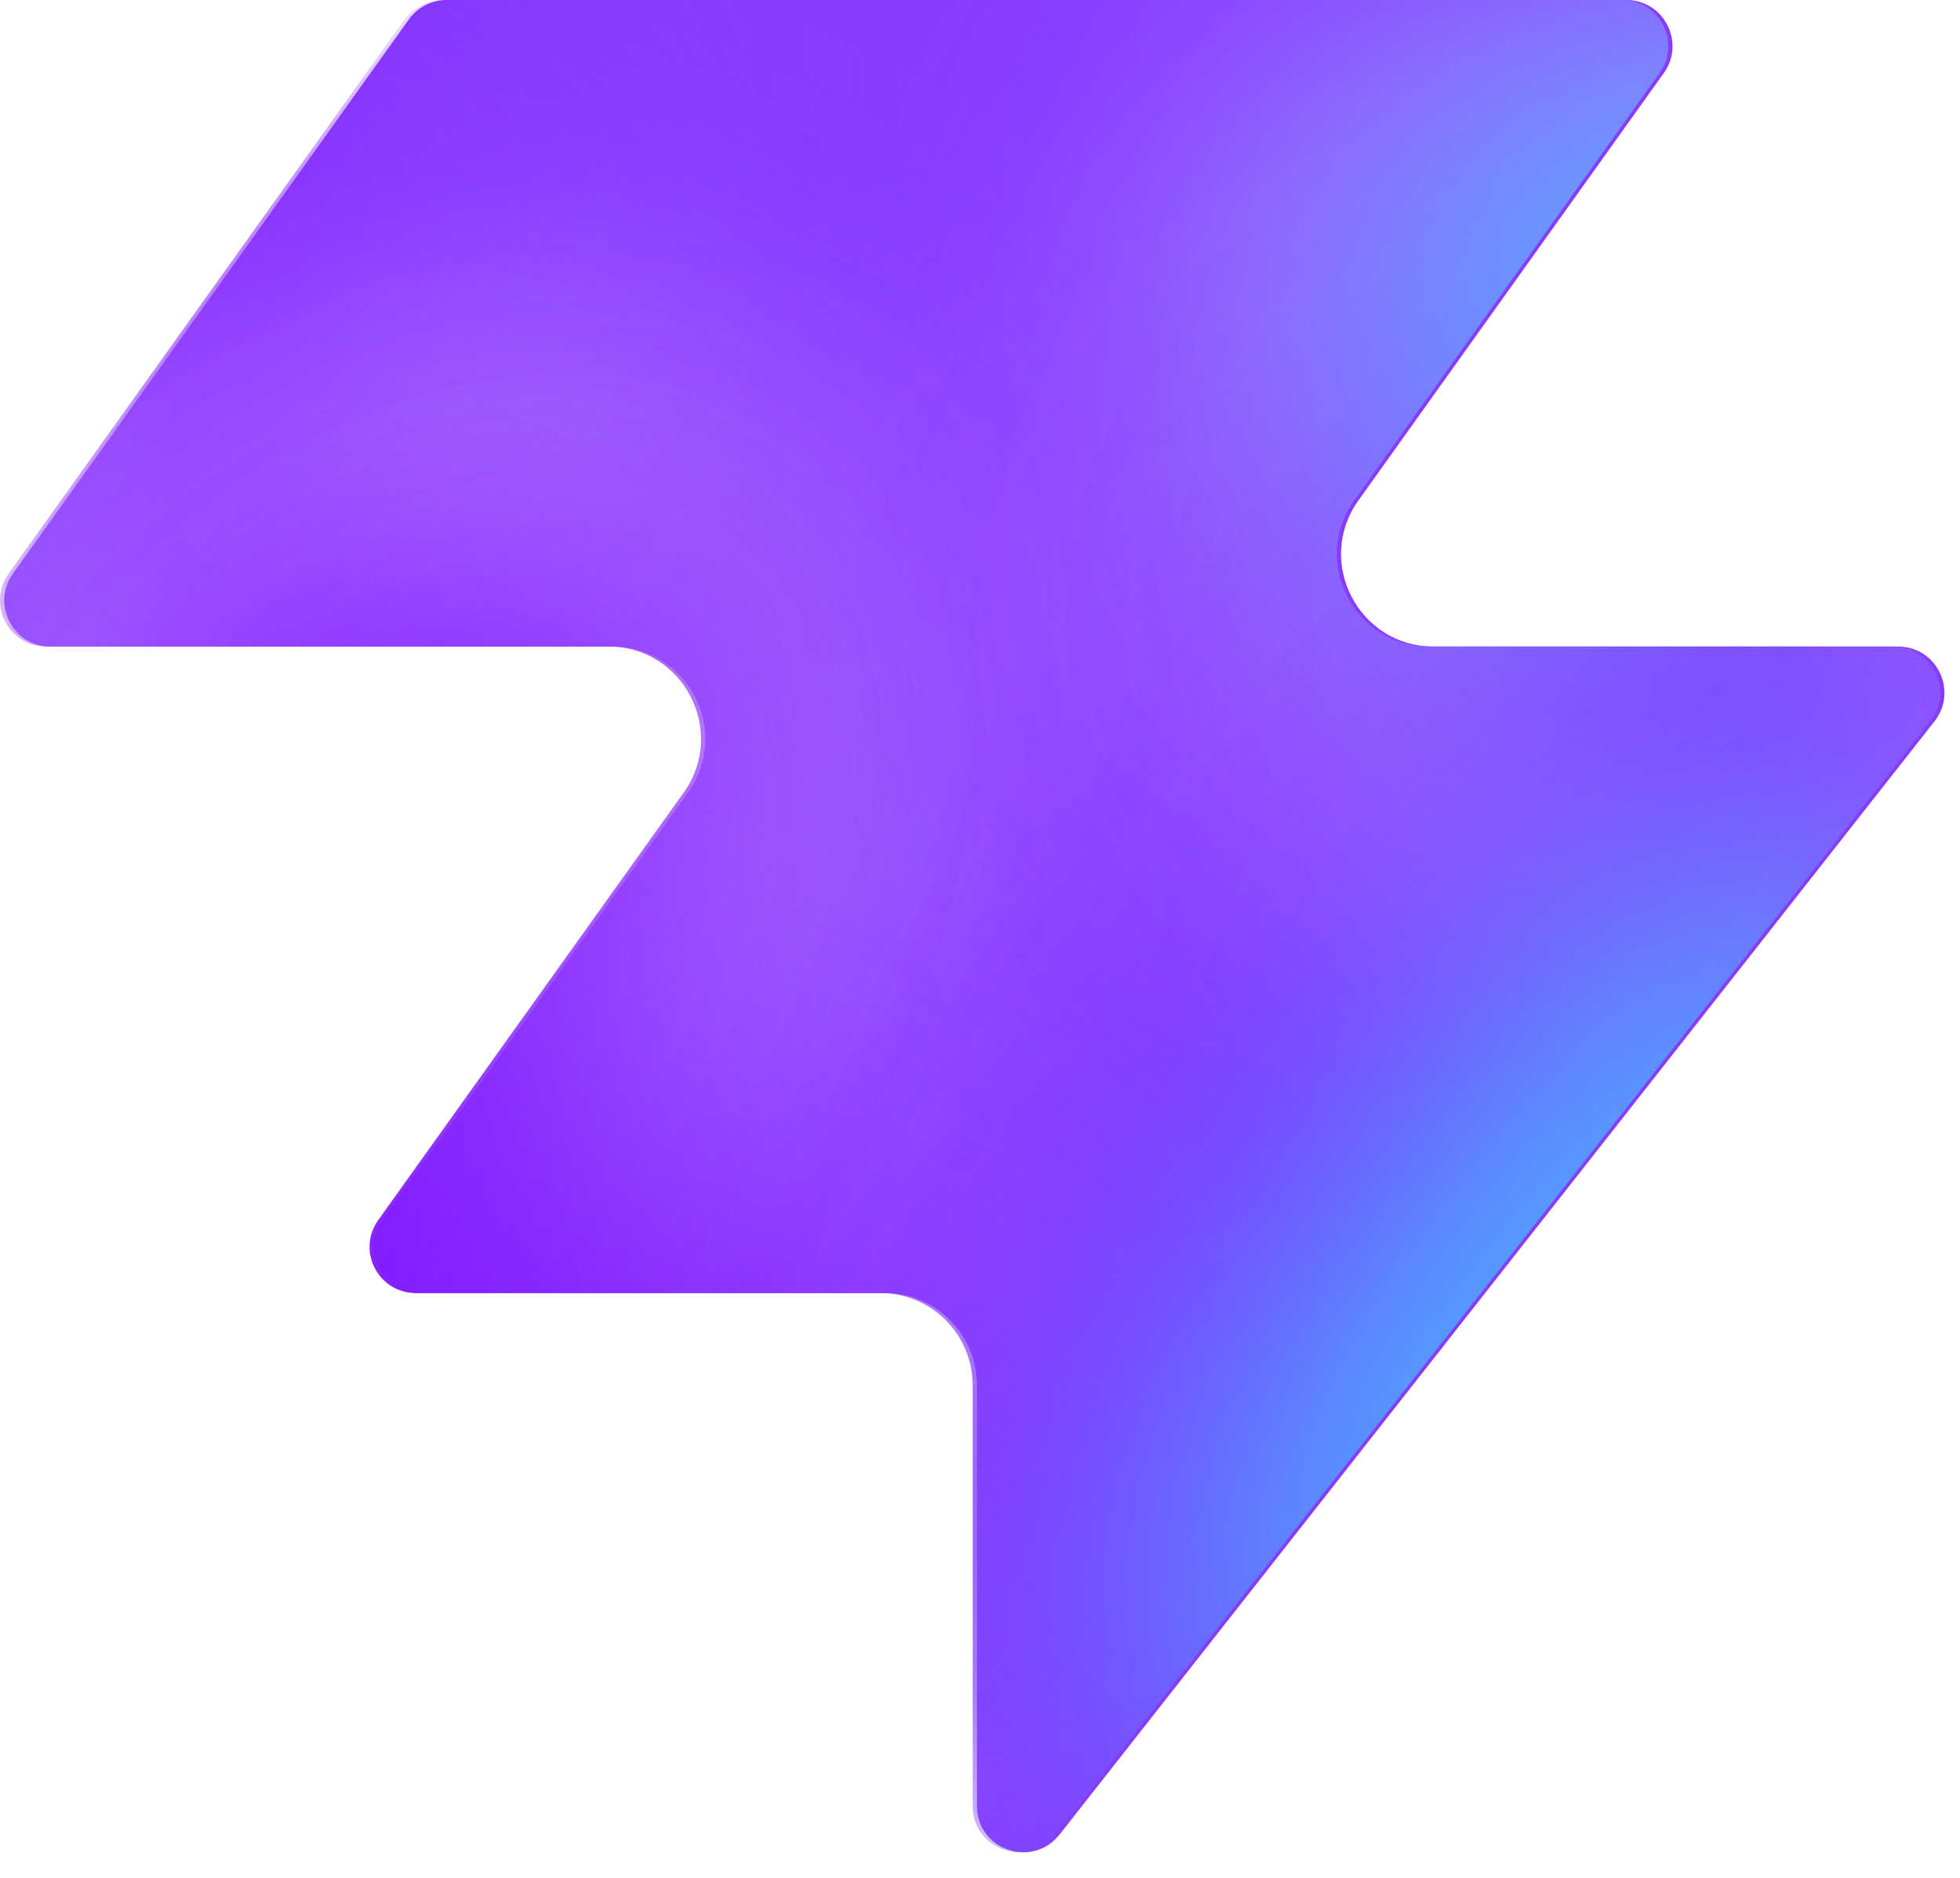
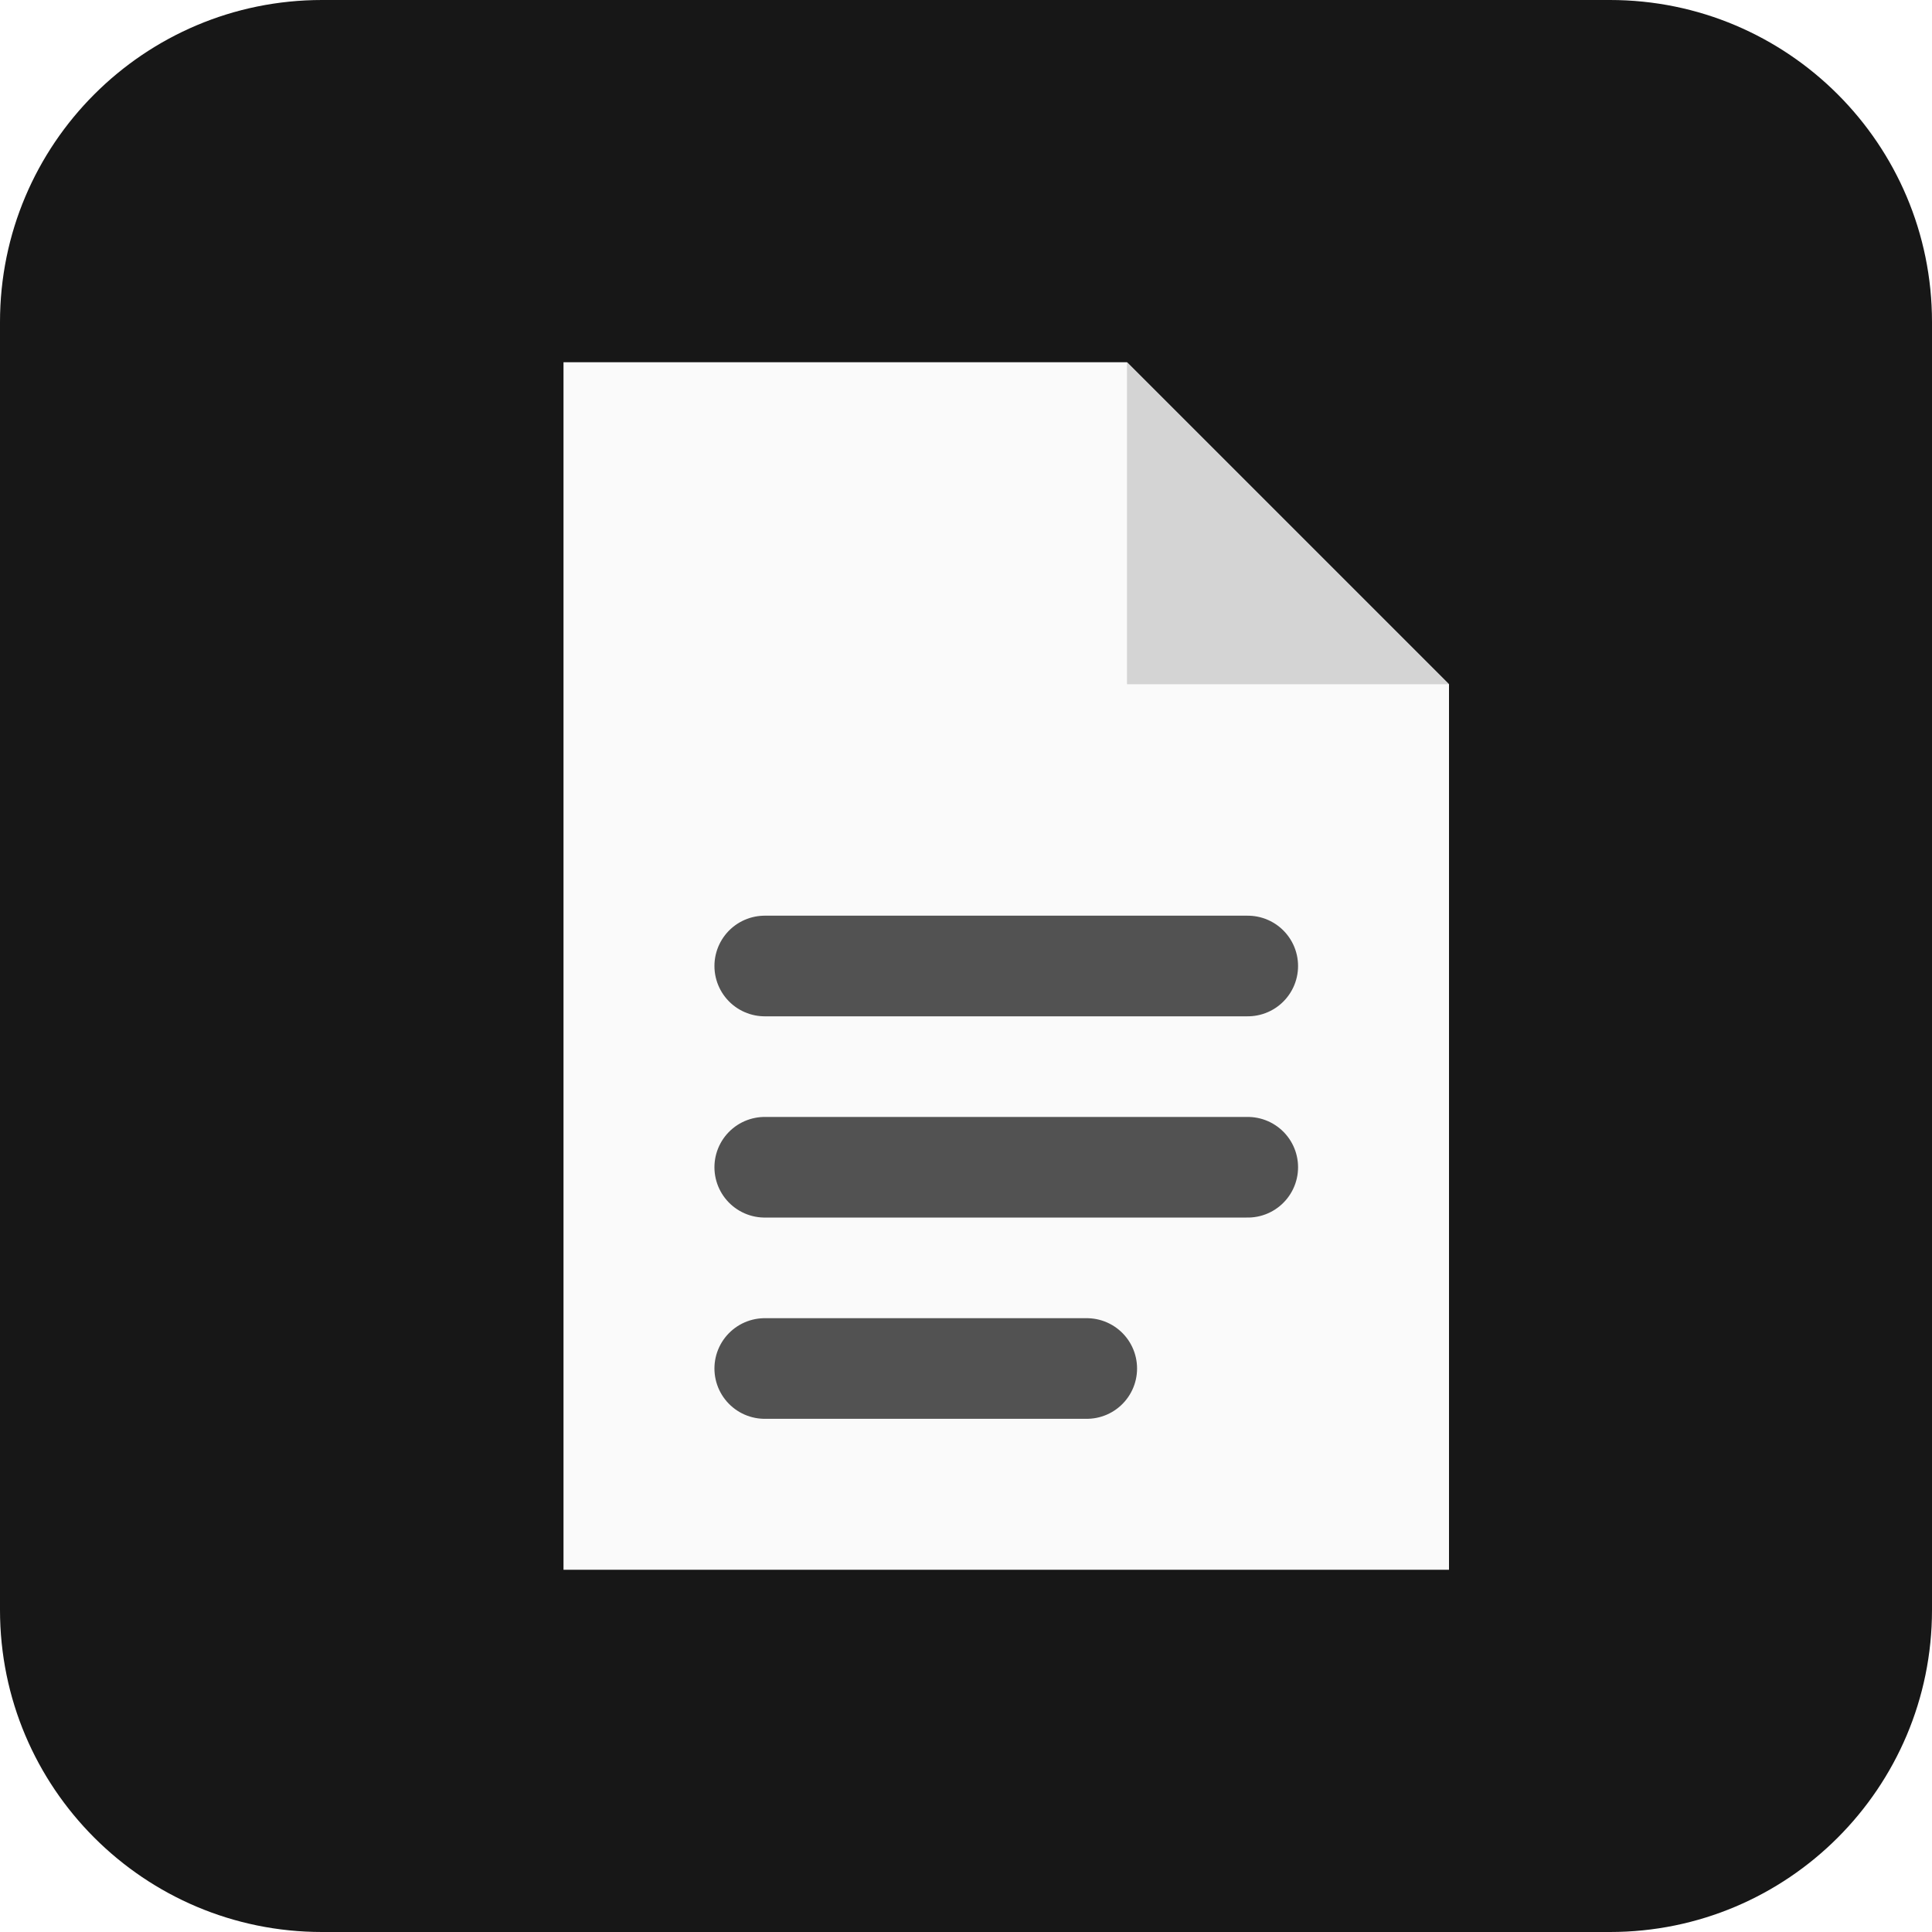
- <svg xmlns="http://www.w3.org/2000/svg" width="48" height="46" fill="none" viewBox="0 0 48 46">
-   <path fill="#863bff" d="M25.946 44.938c-.664.845-2.021.375-2.021-.698V33.937a2.26 2.26 0 0 0-2.262-2.262H10.287c-.92 0-1.456-1.04-.92-1.788l7.48-10.471c1.07-1.497 0-3.578-1.842-3.578H1.237c-.92 0-1.456-1.04-.92-1.788L10.013.474c.214-.297.556-.474.92-.474h28.894c.92 0 1.456 1.04.92 1.788l-7.48 10.471c-1.07 1.498 0 3.579 1.842 3.579h11.377c.943 0 1.473 1.088.89 1.83L25.947 44.94z" style="fill:#863bff;fill:color(display-p3 .525 .23 1);fill-opacity:1" />
-   <mask id="a" width="48" height="46" x="0" y="0" maskUnits="userSpaceOnUse" style="mask-type:alpha">
-     <path fill="#000" d="M25.842 44.938c-.664.844-2.021.375-2.021-.698V33.937a2.26 2.26 0 0 0-2.262-2.262H10.183c-.92 0-1.456-1.04-.92-1.788l7.48-10.471c1.07-1.498 0-3.579-1.842-3.579H1.133c-.92 0-1.456-1.04-.92-1.787L9.91.473c.214-.297.556-.474.92-.474h28.894c.92 0 1.456 1.04.92 1.788l-7.48 10.471c-1.07 1.498 0 3.578 1.842 3.578h11.377c.943 0 1.473 1.088.89 1.832L25.843 44.94z" style="fill:#000;fill-opacity:1" />
-   </mask>
-   <g mask="url(#a)">
-     <g filter="url(#b)">
-       <ellipse cx="5.508" cy="14.704" fill="#ede6ff" rx="5.508" ry="14.704" style="fill:#ede6ff;fill:color(display-p3 .927 .903 1);fill-opacity:1" transform="matrix(.00324 1 1 -.00324 -4.47 31.516)" />
-     </g>
-     <g filter="url(#c)">
-       <ellipse cx="10.399" cy="29.851" fill="#ede6ff" rx="10.399" ry="29.851" style="fill:#ede6ff;fill:color(display-p3 .927 .903 1);fill-opacity:1" transform="matrix(.00324 1 1 -.00324 -39.328 7.883)" />
-     </g>
-     <g filter="url(#d)">
-       <ellipse cx="5.508" cy="30.487" fill="#7e14ff" rx="5.508" ry="30.487" style="fill:#7e14ff;fill:color(display-p3 .492 .077 1);fill-opacity:1" transform="rotate(89.814 -25.913 -14.639)scale(1 -1)" />
-     </g>
-     <g filter="url(#e)">
-       <ellipse cx="5.508" cy="30.599" fill="#7e14ff" rx="5.508" ry="30.599" style="fill:#7e14ff;fill:color(display-p3 .492 .077 1);fill-opacity:1" transform="rotate(89.814 -32.644 -3.334)scale(1 -1)" />
-     </g>
-     <g filter="url(#f)">
-       <ellipse cx="5.508" cy="30.599" fill="#7e14ff" rx="5.508" ry="30.599" style="fill:#7e14ff;fill:color(display-p3 .492 .077 1);fill-opacity:1" transform="matrix(.00324 1 1 -.00324 -34.34 30.47)" />
-     </g>
-     <g filter="url(#g)">
-       <ellipse cx="14.072" cy="22.078" fill="#ede6ff" rx="14.072" ry="22.078" style="fill:#ede6ff;fill:color(display-p3 .927 .903 1);fill-opacity:1" transform="rotate(93.35 24.506 48.493)scale(-1 1)" />
-     </g>
-     <g filter="url(#h)">
-       <ellipse cx="3.47" cy="21.501" fill="#7e14ff" rx="3.47" ry="21.501" style="fill:#7e14ff;fill:color(display-p3 .492 .077 1);fill-opacity:1" transform="rotate(89.009 28.708 47.59)scale(-1 1)" />
-     </g>
-     <g filter="url(#i)">
-       <ellipse cx="3.47" cy="21.501" fill="#7e14ff" rx="3.47" ry="21.501" style="fill:#7e14ff;fill:color(display-p3 .492 .077 1);fill-opacity:1" transform="rotate(89.009 28.708 47.59)scale(-1 1)" />
-     </g>
-     <g filter="url(#j)">
-       <ellipse cx=".387" cy="8.972" fill="#7e14ff" rx="4.407" ry="29.108" style="fill:#7e14ff;fill:color(display-p3 .492 .077 1);fill-opacity:1" transform="rotate(39.51 .387 8.972)" />
-     </g>
-     <g filter="url(#k)">
-       <ellipse cx="47.523" cy="-6.092" fill="#7e14ff" rx="4.407" ry="29.108" style="fill:#7e14ff;fill:color(display-p3 .492 .077 1);fill-opacity:1" transform="rotate(37.892 47.523 -6.092)" />
-     </g>
-     <g filter="url(#l)">
-       <ellipse cx="41.412" cy="6.333" fill="#47bfff" rx="5.971" ry="9.665" style="fill:#47bfff;fill:color(display-p3 .28 .748 1);fill-opacity:1" transform="rotate(37.892 41.412 6.333)" />
-     </g>
-     <g filter="url(#m)">
-       <ellipse cx="-1.879" cy="38.332" fill="#7e14ff" rx="4.407" ry="29.108" style="fill:#7e14ff;fill:color(display-p3 .492 .077 1);fill-opacity:1" transform="rotate(37.892 -1.88 38.332)" />
-     </g>
-     <g filter="url(#n)">
-       <ellipse cx="-1.879" cy="38.332" fill="#7e14ff" rx="4.407" ry="29.108" style="fill:#7e14ff;fill:color(display-p3 .492 .077 1);fill-opacity:1" transform="rotate(37.892 -1.88 38.332)" />
-     </g>
-     <g filter="url(#o)">
-       <ellipse cx="35.651" cy="29.907" fill="#7e14ff" rx="4.407" ry="29.108" style="fill:#7e14ff;fill:color(display-p3 .492 .077 1);fill-opacity:1" transform="rotate(37.892 35.651 29.907)" />
-     </g>
-     <g filter="url(#p)">
-       <ellipse cx="38.418" cy="32.4" fill="#47bfff" rx="5.971" ry="15.297" style="fill:#47bfff;fill:color(display-p3 .28 .748 1);fill-opacity:1" transform="rotate(37.892 38.418 32.4)" />
-     </g>
-   </g>
-   <defs>
-     <filter id="b" width="60.045" height="41.654" x="-19.77" y="16.149" color-interpolation-filters="sRGB" filterUnits="userSpaceOnUse">
-       <feFlood flood-opacity="0" result="BackgroundImageFix" />
-       <feBlend in="SourceGraphic" in2="BackgroundImageFix" result="shape" />
-       <feGaussianBlur result="effect1_foregroundBlur_2002_17158" stdDeviation="7.659" />
-     </filter>
-     <filter id="c" width="90.34" height="51.437" x="-54.613" y="-7.533" color-interpolation-filters="sRGB" filterUnits="userSpaceOnUse">
-       <feFlood flood-opacity="0" result="BackgroundImageFix" />
-       <feBlend in="SourceGraphic" in2="BackgroundImageFix" result="shape" />
-       <feGaussianBlur result="effect1_foregroundBlur_2002_17158" stdDeviation="7.659" />
-     </filter>
-     <filter id="d" width="79.355" height="29.4" x="-49.64" y="2.03" color-interpolation-filters="sRGB" filterUnits="userSpaceOnUse">
-       <feFlood flood-opacity="0" result="BackgroundImageFix" />
-       <feBlend in="SourceGraphic" in2="BackgroundImageFix" result="shape" />
-       <feGaussianBlur result="effect1_foregroundBlur_2002_17158" stdDeviation="4.596" />
-     </filter>
-     <filter id="e" width="79.579" height="29.4" x="-45.045" y="20.029" color-interpolation-filters="sRGB" filterUnits="userSpaceOnUse">
-       <feFlood flood-opacity="0" result="BackgroundImageFix" />
-       <feBlend in="SourceGraphic" in2="BackgroundImageFix" result="shape" />
-       <feGaussianBlur result="effect1_foregroundBlur_2002_17158" stdDeviation="4.596" />
-     </filter>
-     <filter id="f" width="79.579" height="29.4" x="-43.513" y="21.178" color-interpolation-filters="sRGB" filterUnits="userSpaceOnUse">
-       <feFlood flood-opacity="0" result="BackgroundImageFix" />
-       <feBlend in="SourceGraphic" in2="BackgroundImageFix" result="shape" />
-       <feGaussianBlur result="effect1_foregroundBlur_2002_17158" stdDeviation="4.596" />
-     </filter>
-     <filter id="g" width="74.749" height="58.852" x="15.756" y="-17.901" color-interpolation-filters="sRGB" filterUnits="userSpaceOnUse">
-       <feFlood flood-opacity="0" result="BackgroundImageFix" />
-       <feBlend in="SourceGraphic" in2="BackgroundImageFix" result="shape" />
-       <feGaussianBlur result="effect1_foregroundBlur_2002_17158" stdDeviation="7.659" />
-     </filter>
-     <filter id="h" width="61.377" height="25.362" x="23.548" y="2.284" color-interpolation-filters="sRGB" filterUnits="userSpaceOnUse">
-       <feFlood flood-opacity="0" result="BackgroundImageFix" />
-       <feBlend in="SourceGraphic" in2="BackgroundImageFix" result="shape" />
-       <feGaussianBlur result="effect1_foregroundBlur_2002_17158" stdDeviation="4.596" />
-     </filter>
-     <filter id="i" width="61.377" height="25.362" x="23.548" y="2.284" color-interpolation-filters="sRGB" filterUnits="userSpaceOnUse">
-       <feFlood flood-opacity="0" result="BackgroundImageFix" />
-       <feBlend in="SourceGraphic" in2="BackgroundImageFix" result="shape" />
-       <feGaussianBlur result="effect1_foregroundBlur_2002_17158" stdDeviation="4.596" />
-     </filter>
-     <filter id="j" width="56.045" height="63.649" x="-27.636" y="-22.853" color-interpolation-filters="sRGB" filterUnits="userSpaceOnUse">
-       <feFlood flood-opacity="0" result="BackgroundImageFix" />
-       <feBlend in="SourceGraphic" in2="BackgroundImageFix" result="shape" />
-       <feGaussianBlur result="effect1_foregroundBlur_2002_17158" stdDeviation="4.596" />
-     </filter>
-     <filter id="k" width="54.814" height="64.646" x="20.116" y="-38.415" color-interpolation-filters="sRGB" filterUnits="userSpaceOnUse">
-       <feFlood flood-opacity="0" result="BackgroundImageFix" />
-       <feBlend in="SourceGraphic" in2="BackgroundImageFix" result="shape" />
-       <feGaussianBlur result="effect1_foregroundBlur_2002_17158" stdDeviation="4.596" />
-     </filter>
-     <filter id="l" width="33.541" height="35.313" x="24.641" y="-11.323" color-interpolation-filters="sRGB" filterUnits="userSpaceOnUse">
-       <feFlood flood-opacity="0" result="BackgroundImageFix" />
-       <feBlend in="SourceGraphic" in2="BackgroundImageFix" result="shape" />
-       <feGaussianBlur result="effect1_foregroundBlur_2002_17158" stdDeviation="4.596" />
-     </filter>
-     <filter id="m" width="54.814" height="64.646" x="-29.286" y="6.009" color-interpolation-filters="sRGB" filterUnits="userSpaceOnUse">
-       <feFlood flood-opacity="0" result="BackgroundImageFix" />
-       <feBlend in="SourceGraphic" in2="BackgroundImageFix" result="shape" />
-       <feGaussianBlur result="effect1_foregroundBlur_2002_17158" stdDeviation="4.596" />
-     </filter>
-     <filter id="n" width="54.814" height="64.646" x="-29.286" y="6.009" color-interpolation-filters="sRGB" filterUnits="userSpaceOnUse">
-       <feFlood flood-opacity="0" result="BackgroundImageFix" />
-       <feBlend in="SourceGraphic" in2="BackgroundImageFix" result="shape" />
-       <feGaussianBlur result="effect1_foregroundBlur_2002_17158" stdDeviation="4.596" />
-     </filter>
-     <filter id="o" width="54.814" height="64.646" x="8.244" y="-2.416" color-interpolation-filters="sRGB" filterUnits="userSpaceOnUse">
-       <feFlood flood-opacity="0" result="BackgroundImageFix" />
-       <feBlend in="SourceGraphic" in2="BackgroundImageFix" result="shape" />
-       <feGaussianBlur result="effect1_foregroundBlur_2002_17158" stdDeviation="4.596" />
-     </filter>
-     <filter id="p" width="39.409" height="43.623" x="18.713" y="10.588" color-interpolation-filters="sRGB" filterUnits="userSpaceOnUse">
-       <feFlood flood-opacity="0" result="BackgroundImageFix" />
-       <feBlend in="SourceGraphic" in2="BackgroundImageFix" result="shape" />
-       <feGaussianBlur result="effect1_foregroundBlur_2002_17158" stdDeviation="4.596" />
-     </filter>
-   </defs>
+ <svg xmlns="http://www.w3.org/2000/svg" viewBox="0 0 48 48">
+   <rect width="48" height="48" rx="8" fill="#171717" />
+   <path d="M14 9h14l8 8v22H14z" fill="#fafafa" />
+   <path d="M28 9v8h8" fill="#d4d4d4" />
+   <path d="M19 24h12M19 29h12M19 34h8" stroke="#525252" stroke-width="2.5" stroke-linecap="round" />
</svg>
